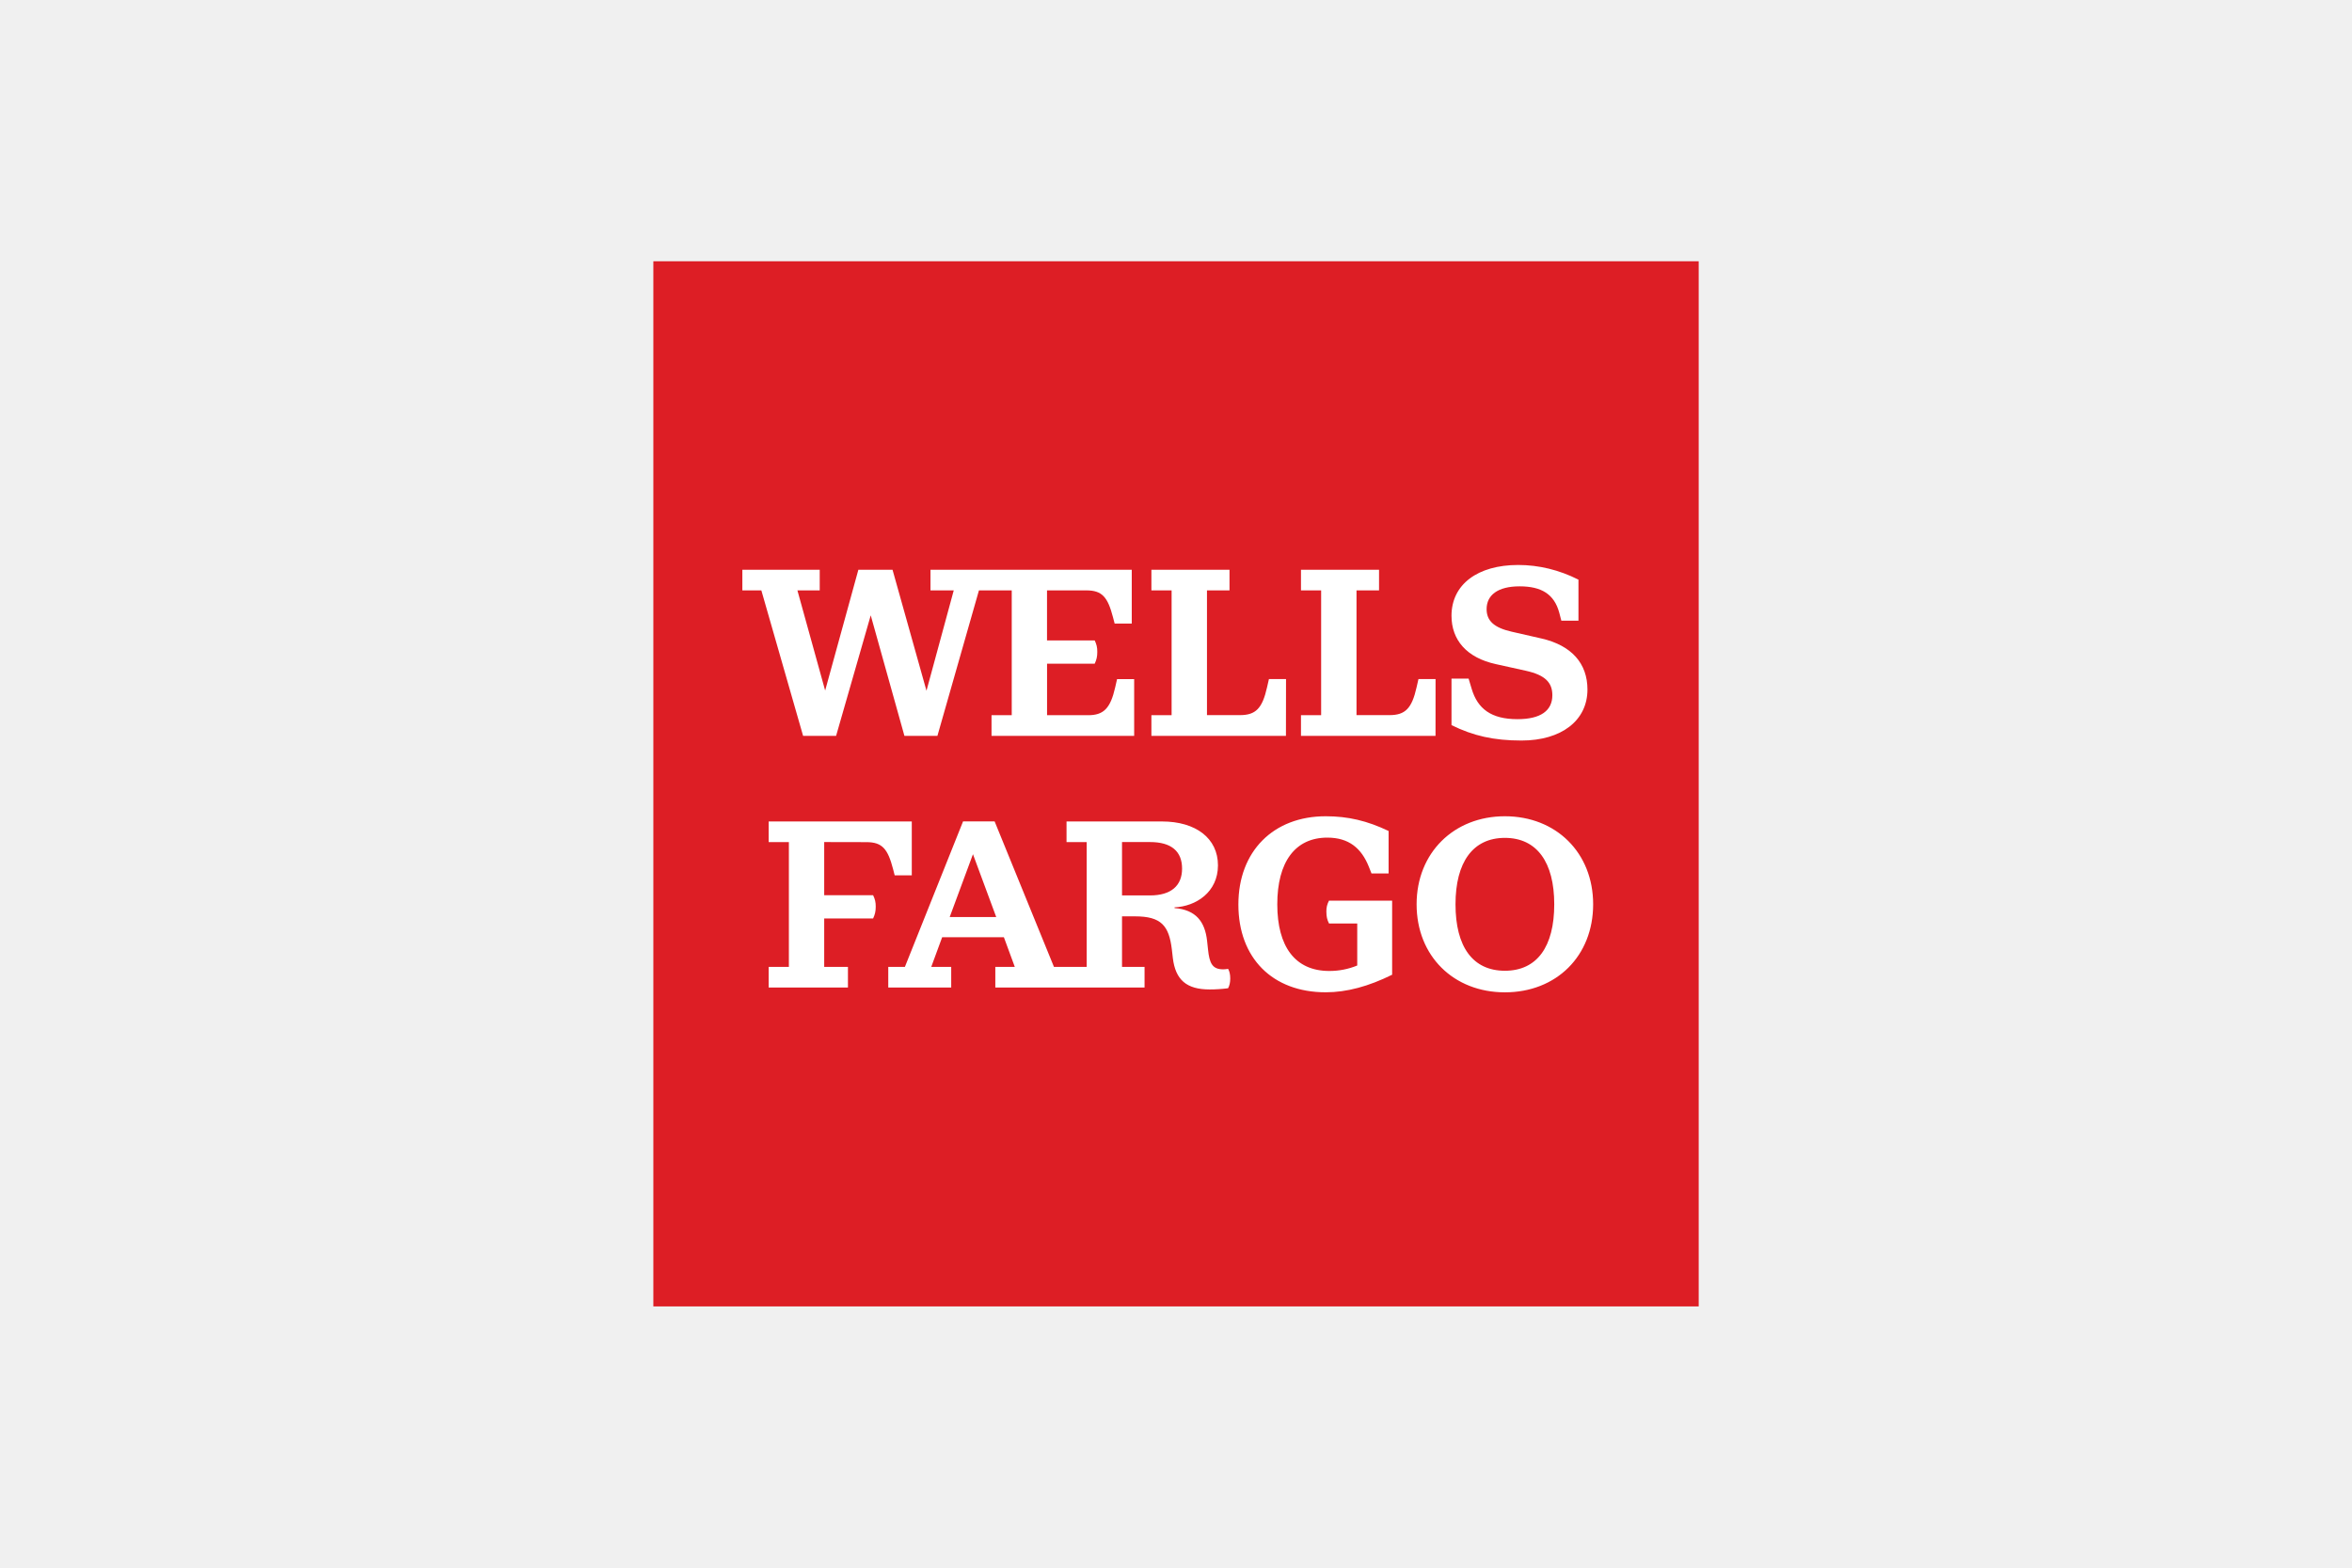
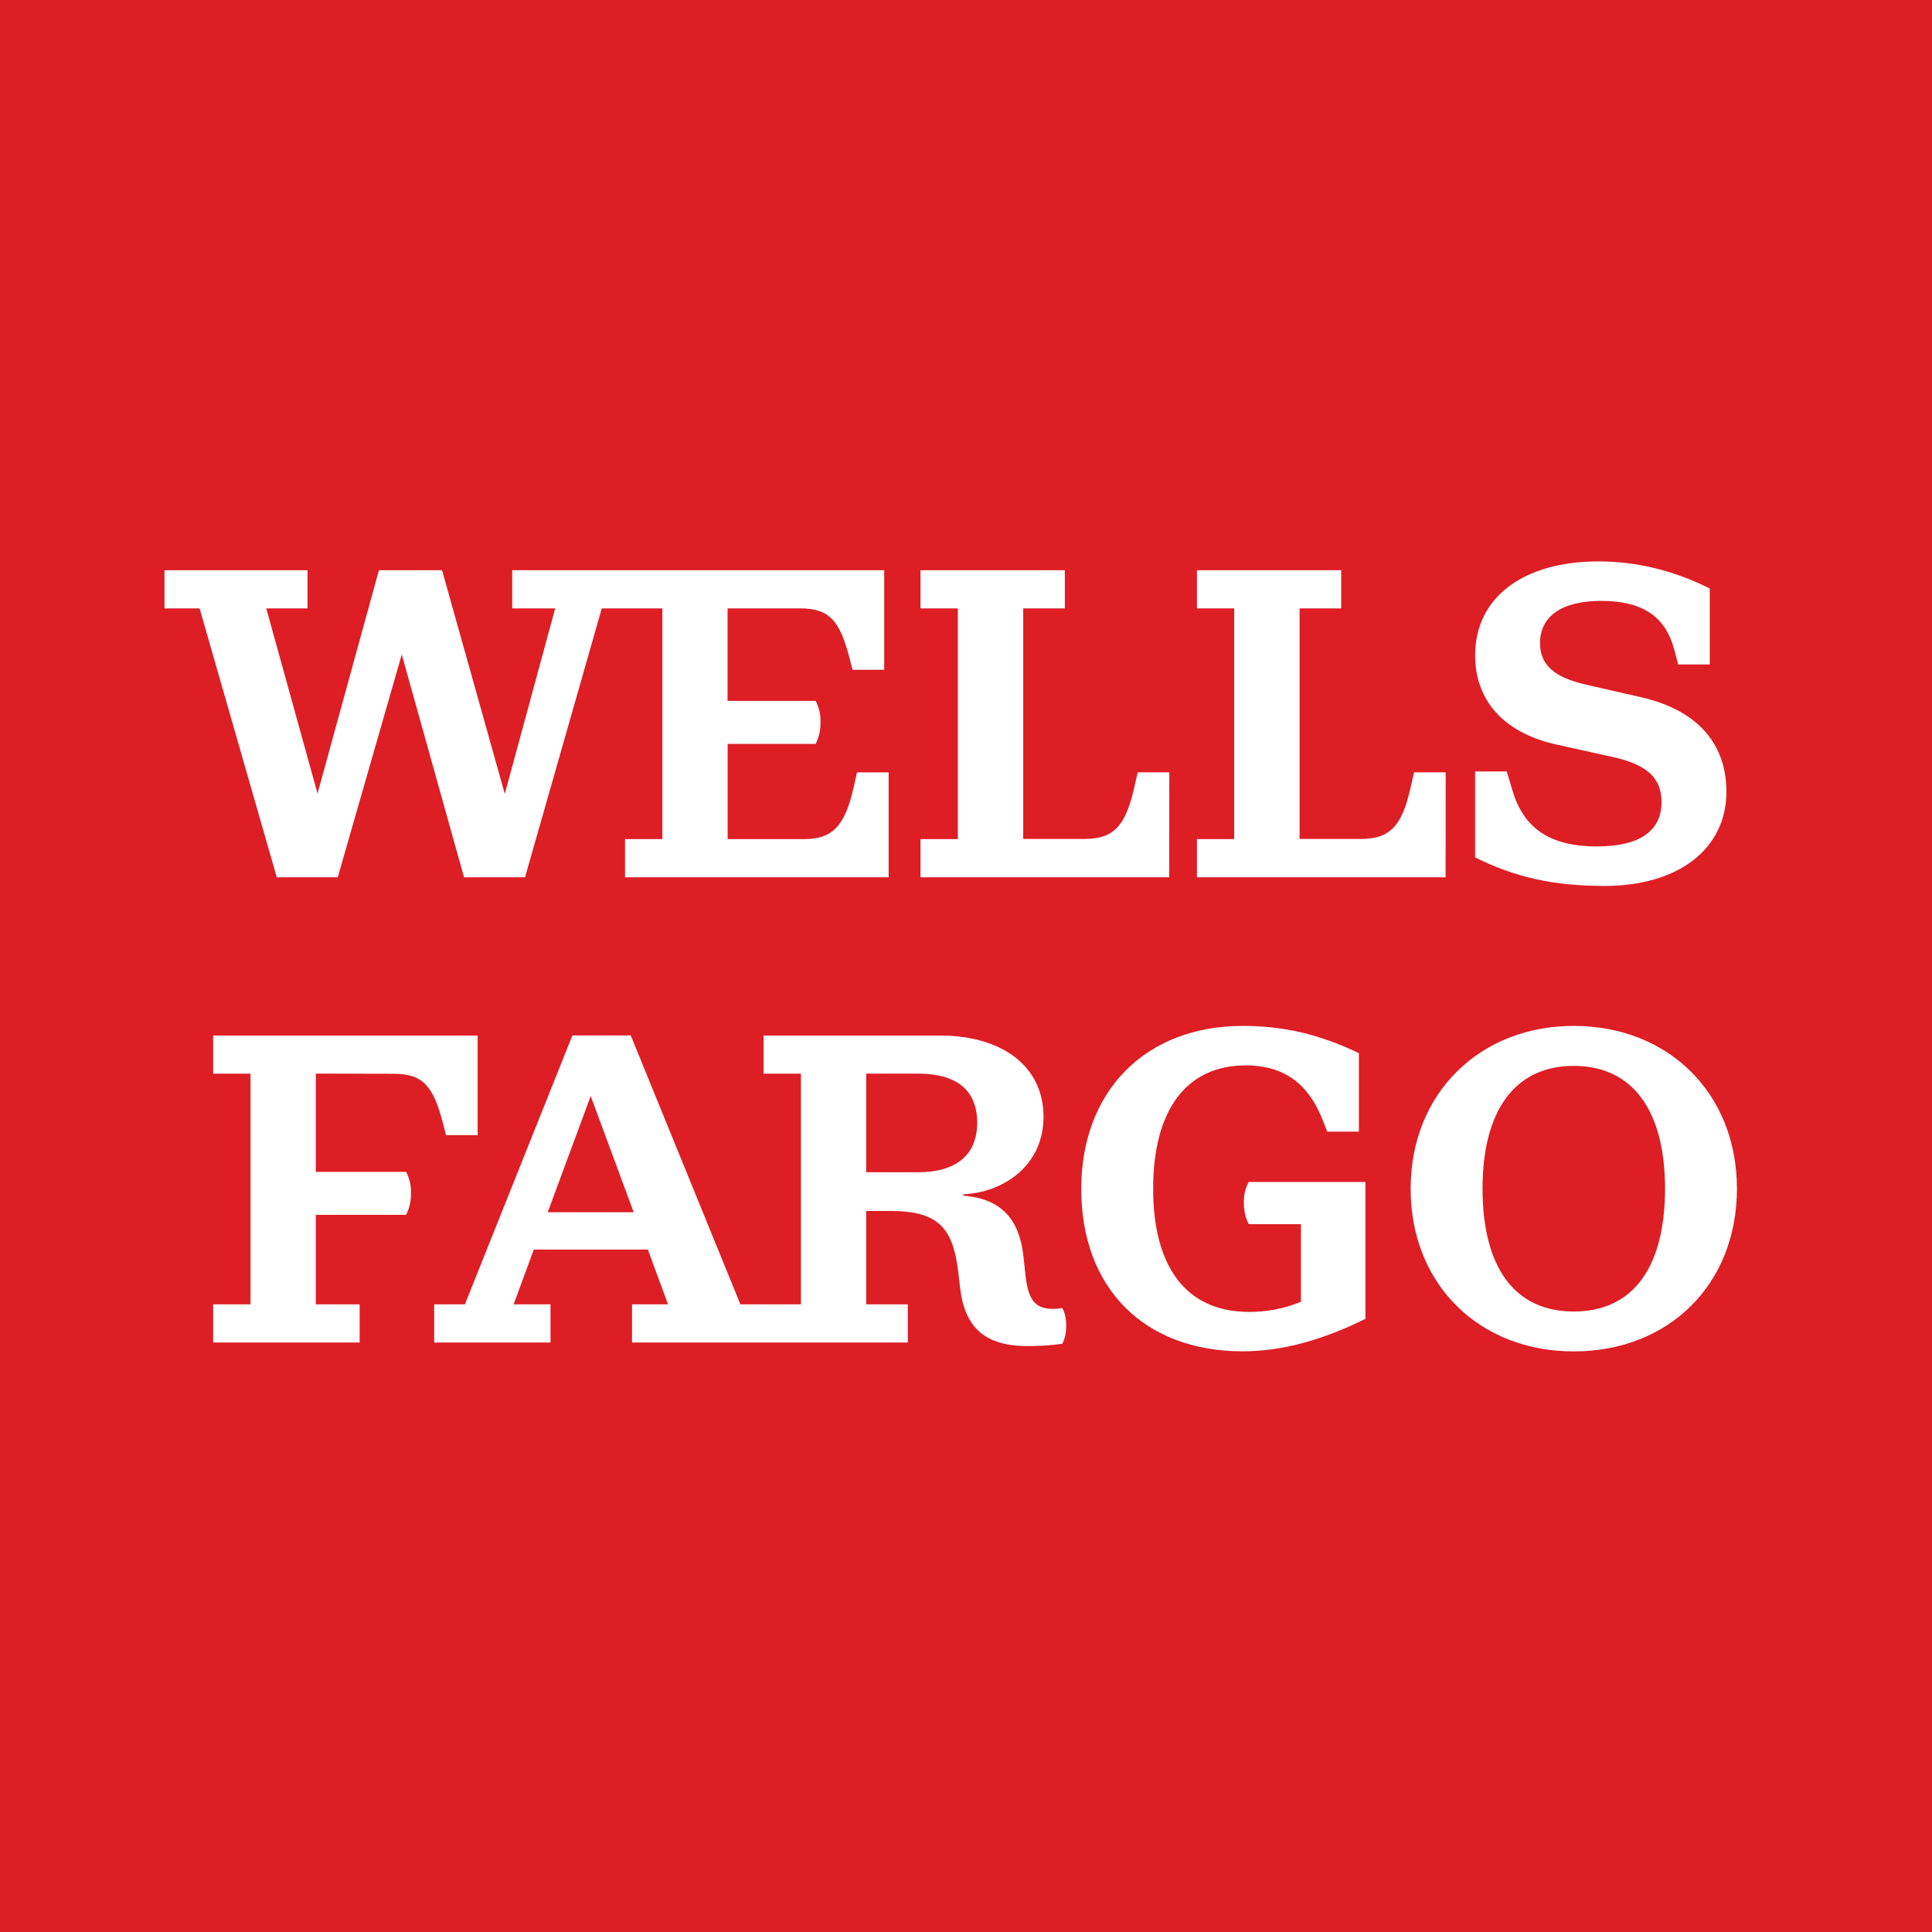
- <svg xmlns="http://www.w3.org/2000/svg" height="800" width="1200" viewBox="-3.64 -6.066 31.544 36.397">
+ <svg xmlns="http://www.w3.org/2000/svg" viewBox="0 0 24.265 24.265">
  <path d="M0 24.265h24.265V0H0z" fill="#dd1e25" />
  <path d="M20.912 14.929c0-.975-.402-1.542-1.146-1.542-.744 0-1.146.567-1.146 1.542 0 .981.397 1.543 1.146 1.543.749 0 1.146-.562 1.146-1.543m.903 0c0 1.201-.854 2.044-2.049 2.044-1.19 0-2.049-.843-2.049-2.044 0-1.195.865-2.044 2.049-2.044 1.19 0 2.049.848 2.049 2.044m-6.192.176c0 .11.017.182.061.27h.655v.975a1.684 1.684 0 01-.65.127c-.793 0-1.206-.567-1.206-1.548 0-.981.413-1.548 1.162-1.548.501 0 .793.248.964.678l.061.154h.397v-.986c-.496-.237-.942-.342-1.46-.342-1.212 0-2.027.81-2.027 2.049 0 1.245.793 2.038 2.027 2.038.49 0 .997-.138 1.542-.408v-1.719h-1.466c-.044.088-.061.154-.061.259m-3.349-1.003c0-.402-.248-.617-.744-.617h-.65v1.239h.65c.49 0 .744-.226.744-.622m-4.314 1.124l-.54-1.459-.54 1.459zm5.382 1.201c.034.061.05.132.05.226 0 .093-.017.165-.05.226a3.298 3.298 0 01-.429.028c-.534 0-.793-.221-.854-.733l-.022-.193c-.066-.556-.248-.771-.854-.771h-.303v1.173h.523v.479H7.938v-.479h.452l-.253-.688H6.704l-.253.688h.463v.479H5.453v-.479h.386l1.35-3.377h.733l1.377 3.377h.76v-2.897h-.468v-.479h2.215c.787 0 1.3.391 1.3 1.019 0 .623-.512.953-1.008.975v.017c.501.039.705.32.755.755l.022.204c.033.32.099.463.352.463a.665.665 0 00.115-.011m-8.395-2.942c.369 0 .496.16.617.623l.038.148h.397v-1.251H2.677v.479h.469v2.897h-.469v.479h1.84v-.479h-.551v-1.124h1.135c.044-.093.061-.166.061-.276 0-.104-.016-.171-.061-.264H3.966v-1.234zm16.736-3.543c0-.606-.369-1.024-1.063-1.184l-.7-.16c-.407-.093-.578-.253-.578-.523 0-.325.259-.529.766-.529.507 0 .804.182.92.611l.049.187h.397v-.953c-.446-.226-.92-.341-1.399-.341-.942 0-1.548.452-1.548 1.179 0 .562.352.975 1.03 1.123l.7.155c.446.099.611.275.611.567 0 .358-.27.556-.81.556-.611 0-.925-.242-1.063-.705l-.071-.237h-.397v1.08c.501.248.98.358 1.625.358.925 0 1.531-.463 1.531-1.185m-3.526-.242h-.397l-.044.193c-.11.49-.264.644-.628.644h-.766V7.641h.523v-.479h-1.812v.479h.468v2.898h-.468v.479h3.123zm-3.471 0h-.397l-.044.193c-.11.49-.264.644-.628.644h-.766V7.641h.523v-.479h-1.813v.479h.469v2.898h-.469v.479h3.123zM3.476 11.018l-.969-3.377h-.441v-.479h1.796v.479h-.518l.644 2.325.771-2.804h.793l.788 2.809.633-2.33h-.54v-.479h4.672v1.25h-.397l-.039-.149c-.121-.462-.248-.622-.617-.622h-.914v1.162h1.107c.044.093.06.16.06.264 0 .11-.016.182-.06.276H9.139v1.196h.953c.358 0 .517-.155.628-.645l.044-.193h.397v1.317H7.85v-.479h.469V7.641h-.761l-.964 3.377h-.766l-.782-2.798-.804 2.798z" fill="#fff" />
</svg>
